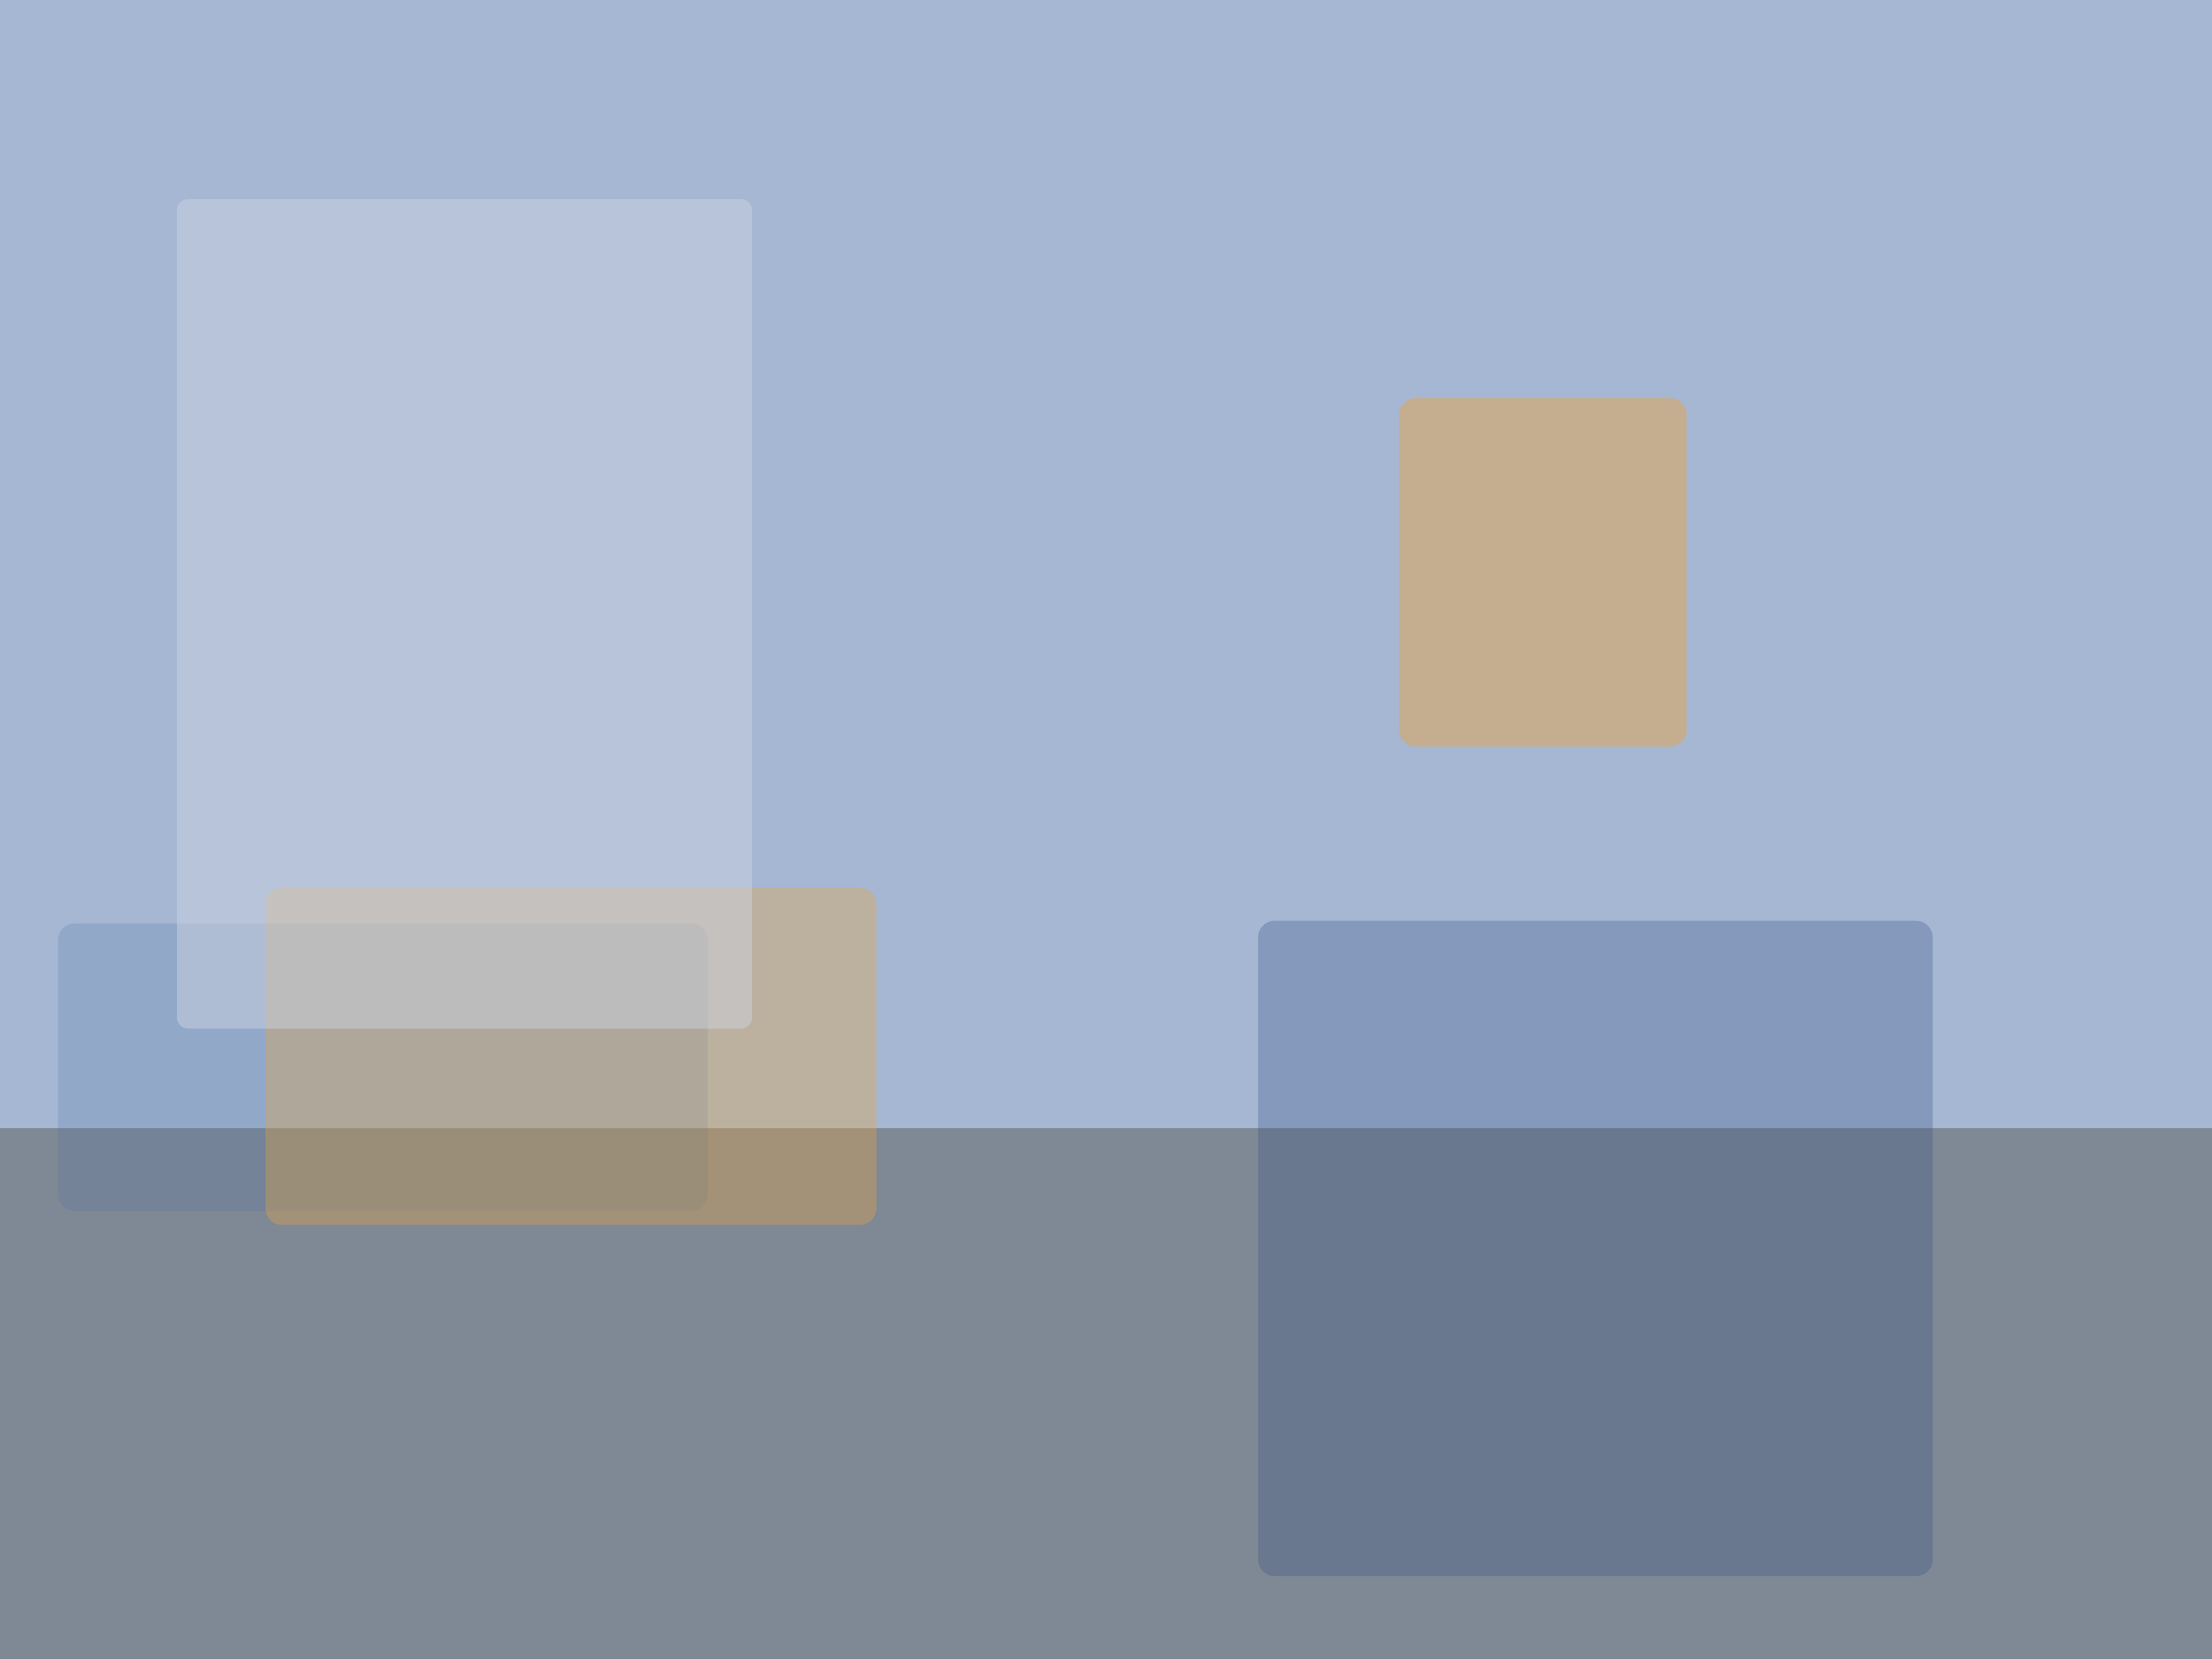
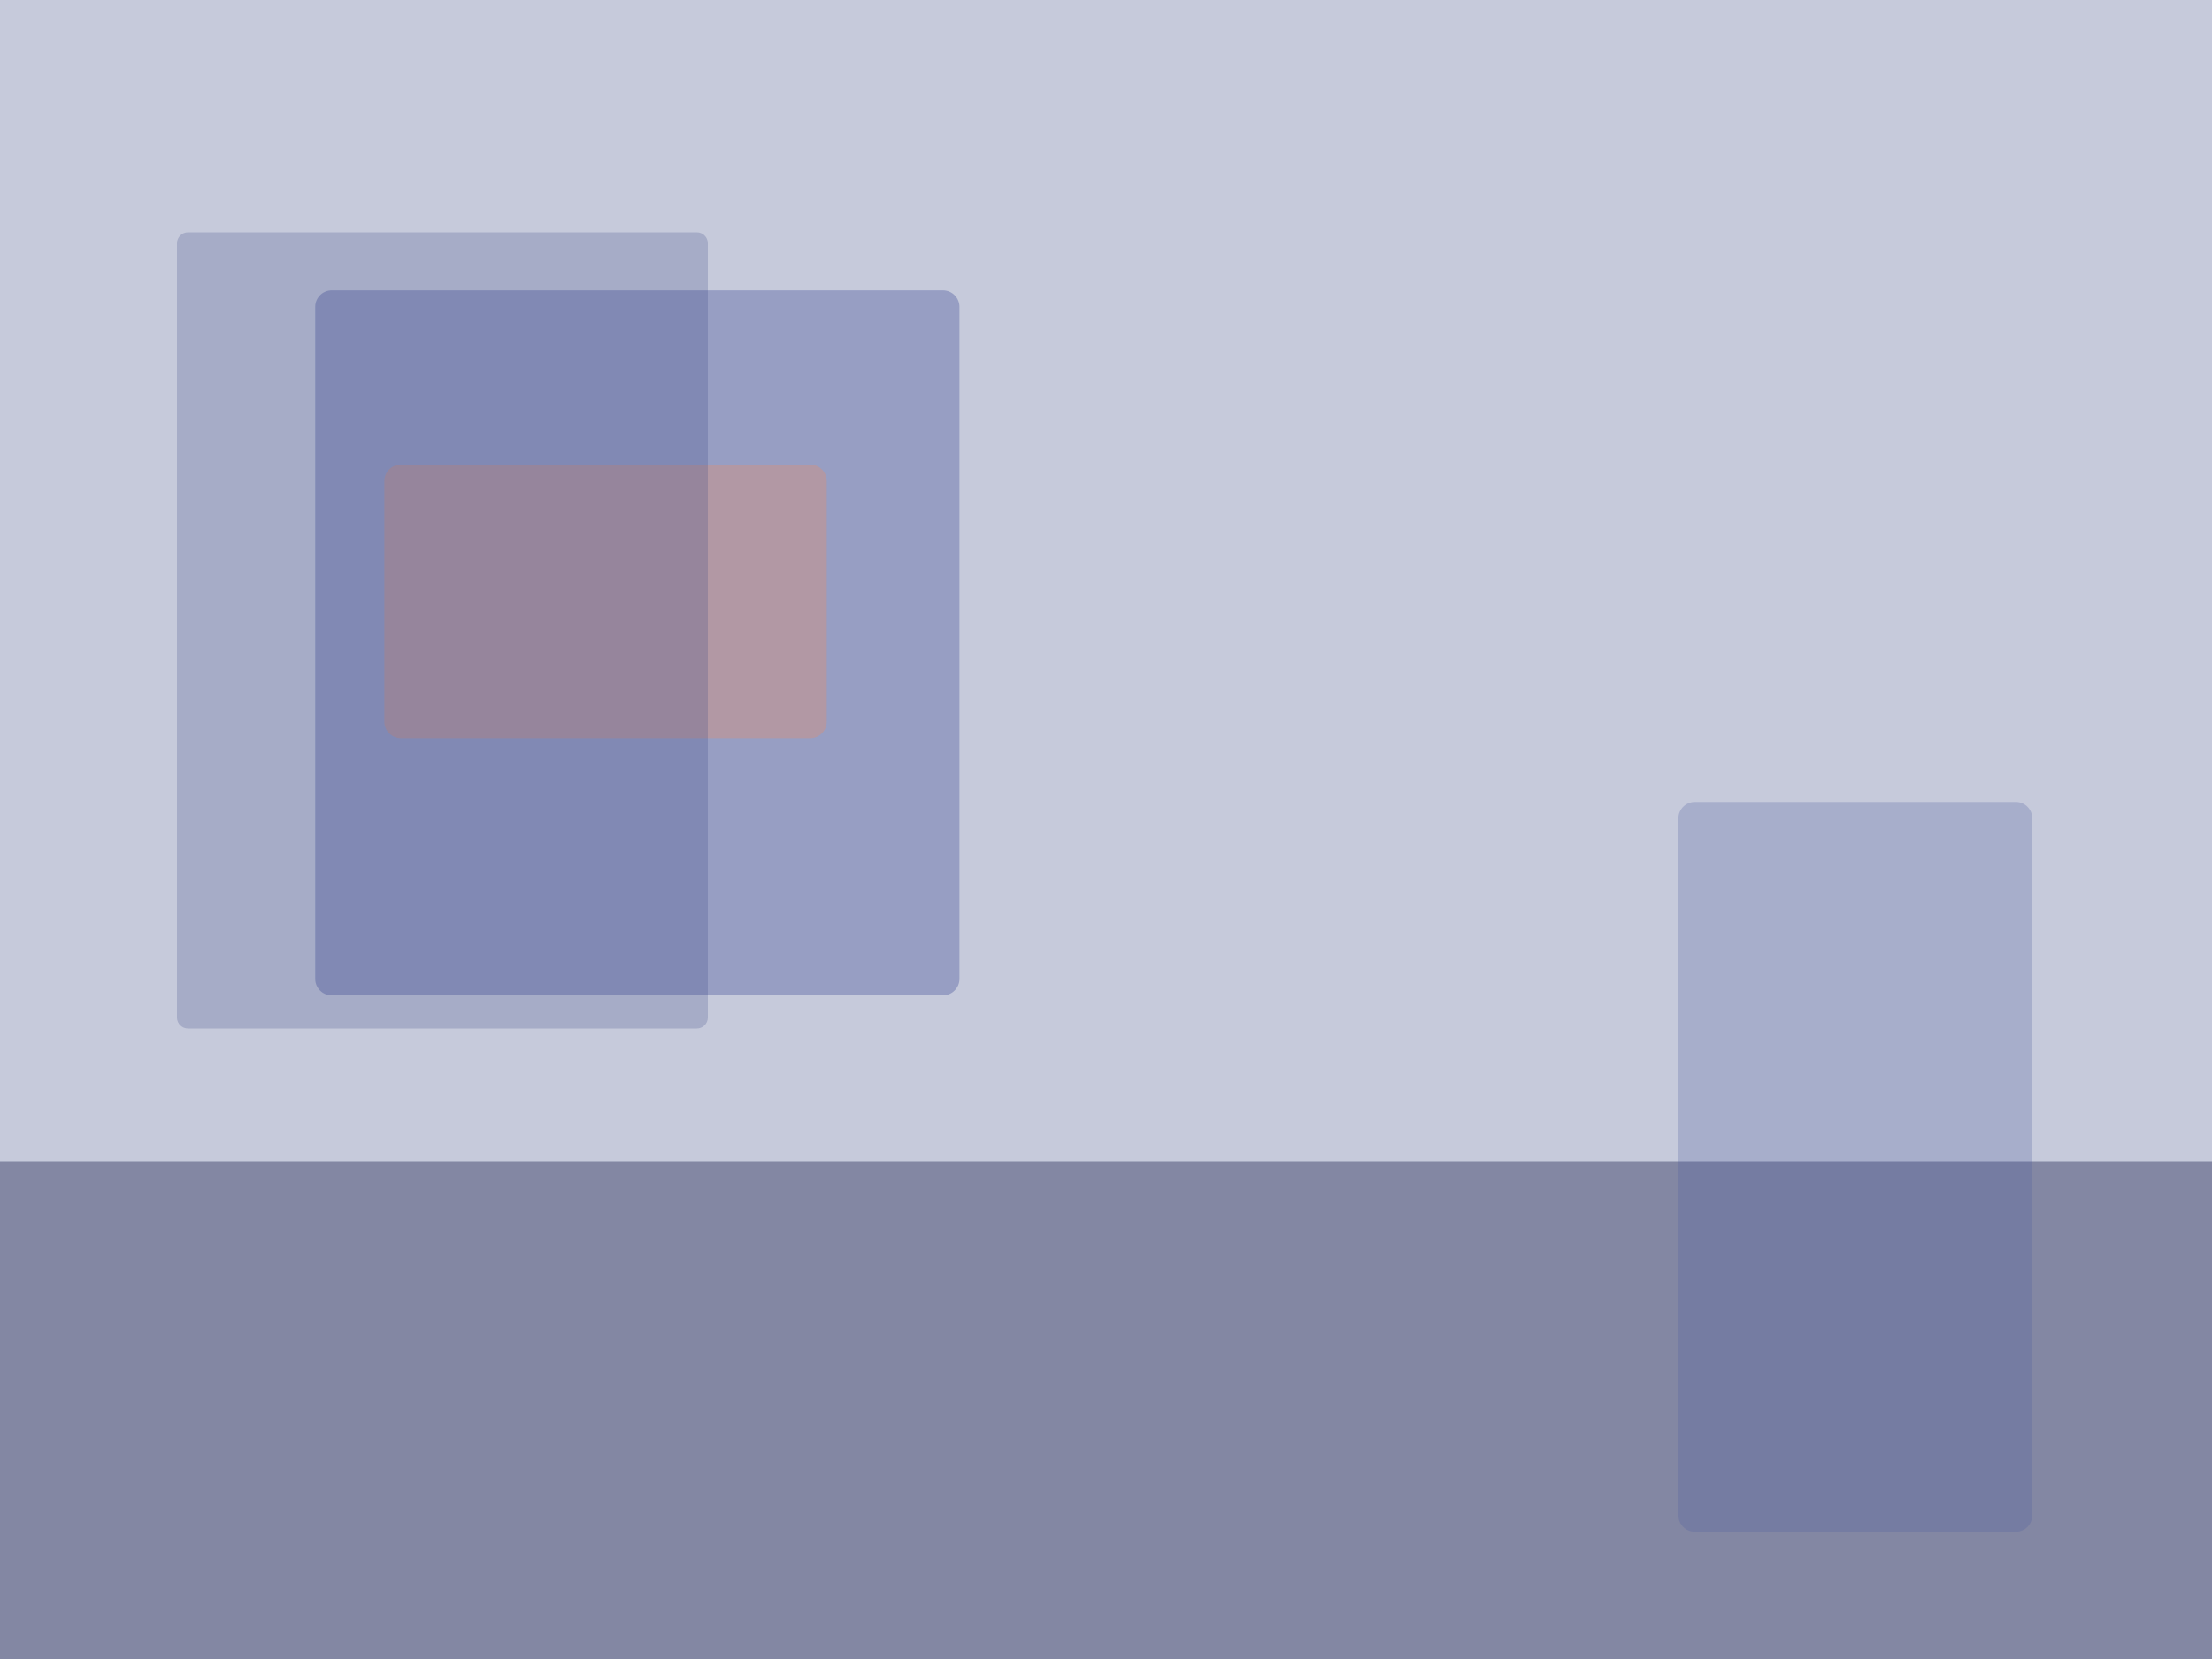
<svg xmlns="http://www.w3.org/2000/svg" viewBox="0 0 800 600" width="800" height="600">
-   <rect width="800" height="600" fill="#a5b7d2" />
-   <rect y="408" width="800" height="192" fill="#616162" opacity="0.55" />
-   <rect x="21" y="334" width="235" height="104" rx="6" fill="#4A6FA5" opacity="0.21" />
-   <rect x="506" y="144" width="104" height="126" rx="6" fill="#E8A33D" opacity="0.45" />
-   <rect x="96" y="321" width="221" height="122" rx="6" fill="#E8A33D" opacity="0.34" />
-   <rect x="455" y="333" width="244" height="237" rx="6" fill="#2E4A7D" opacity="0.28" />
-   <rect x="64" y="72" width="208" height="300" rx="4" fill="#cbd2df" opacity="0.5" />
+   <rect width="800" height="600" fill="#c6cadb" />
+   <rect y="420" width="800" height="180" fill="#1e2450" opacity="0.4" />
+   <rect x="114" y="105" width="233" height="255" rx="6" fill="#4f5da0" opacity="0.40" />
+   <rect x="139" y="168" width="160" height="99" rx="6" fill="#e08e6d" opacity="0.36" />
+   <rect x="607" y="290" width="128" height="264" rx="6" fill="#4f5da0" opacity="0.26" />
+   <rect x="64" y="84" width="192" height="288" rx="4" fill="#33417e" opacity="0.22" />
</svg>
